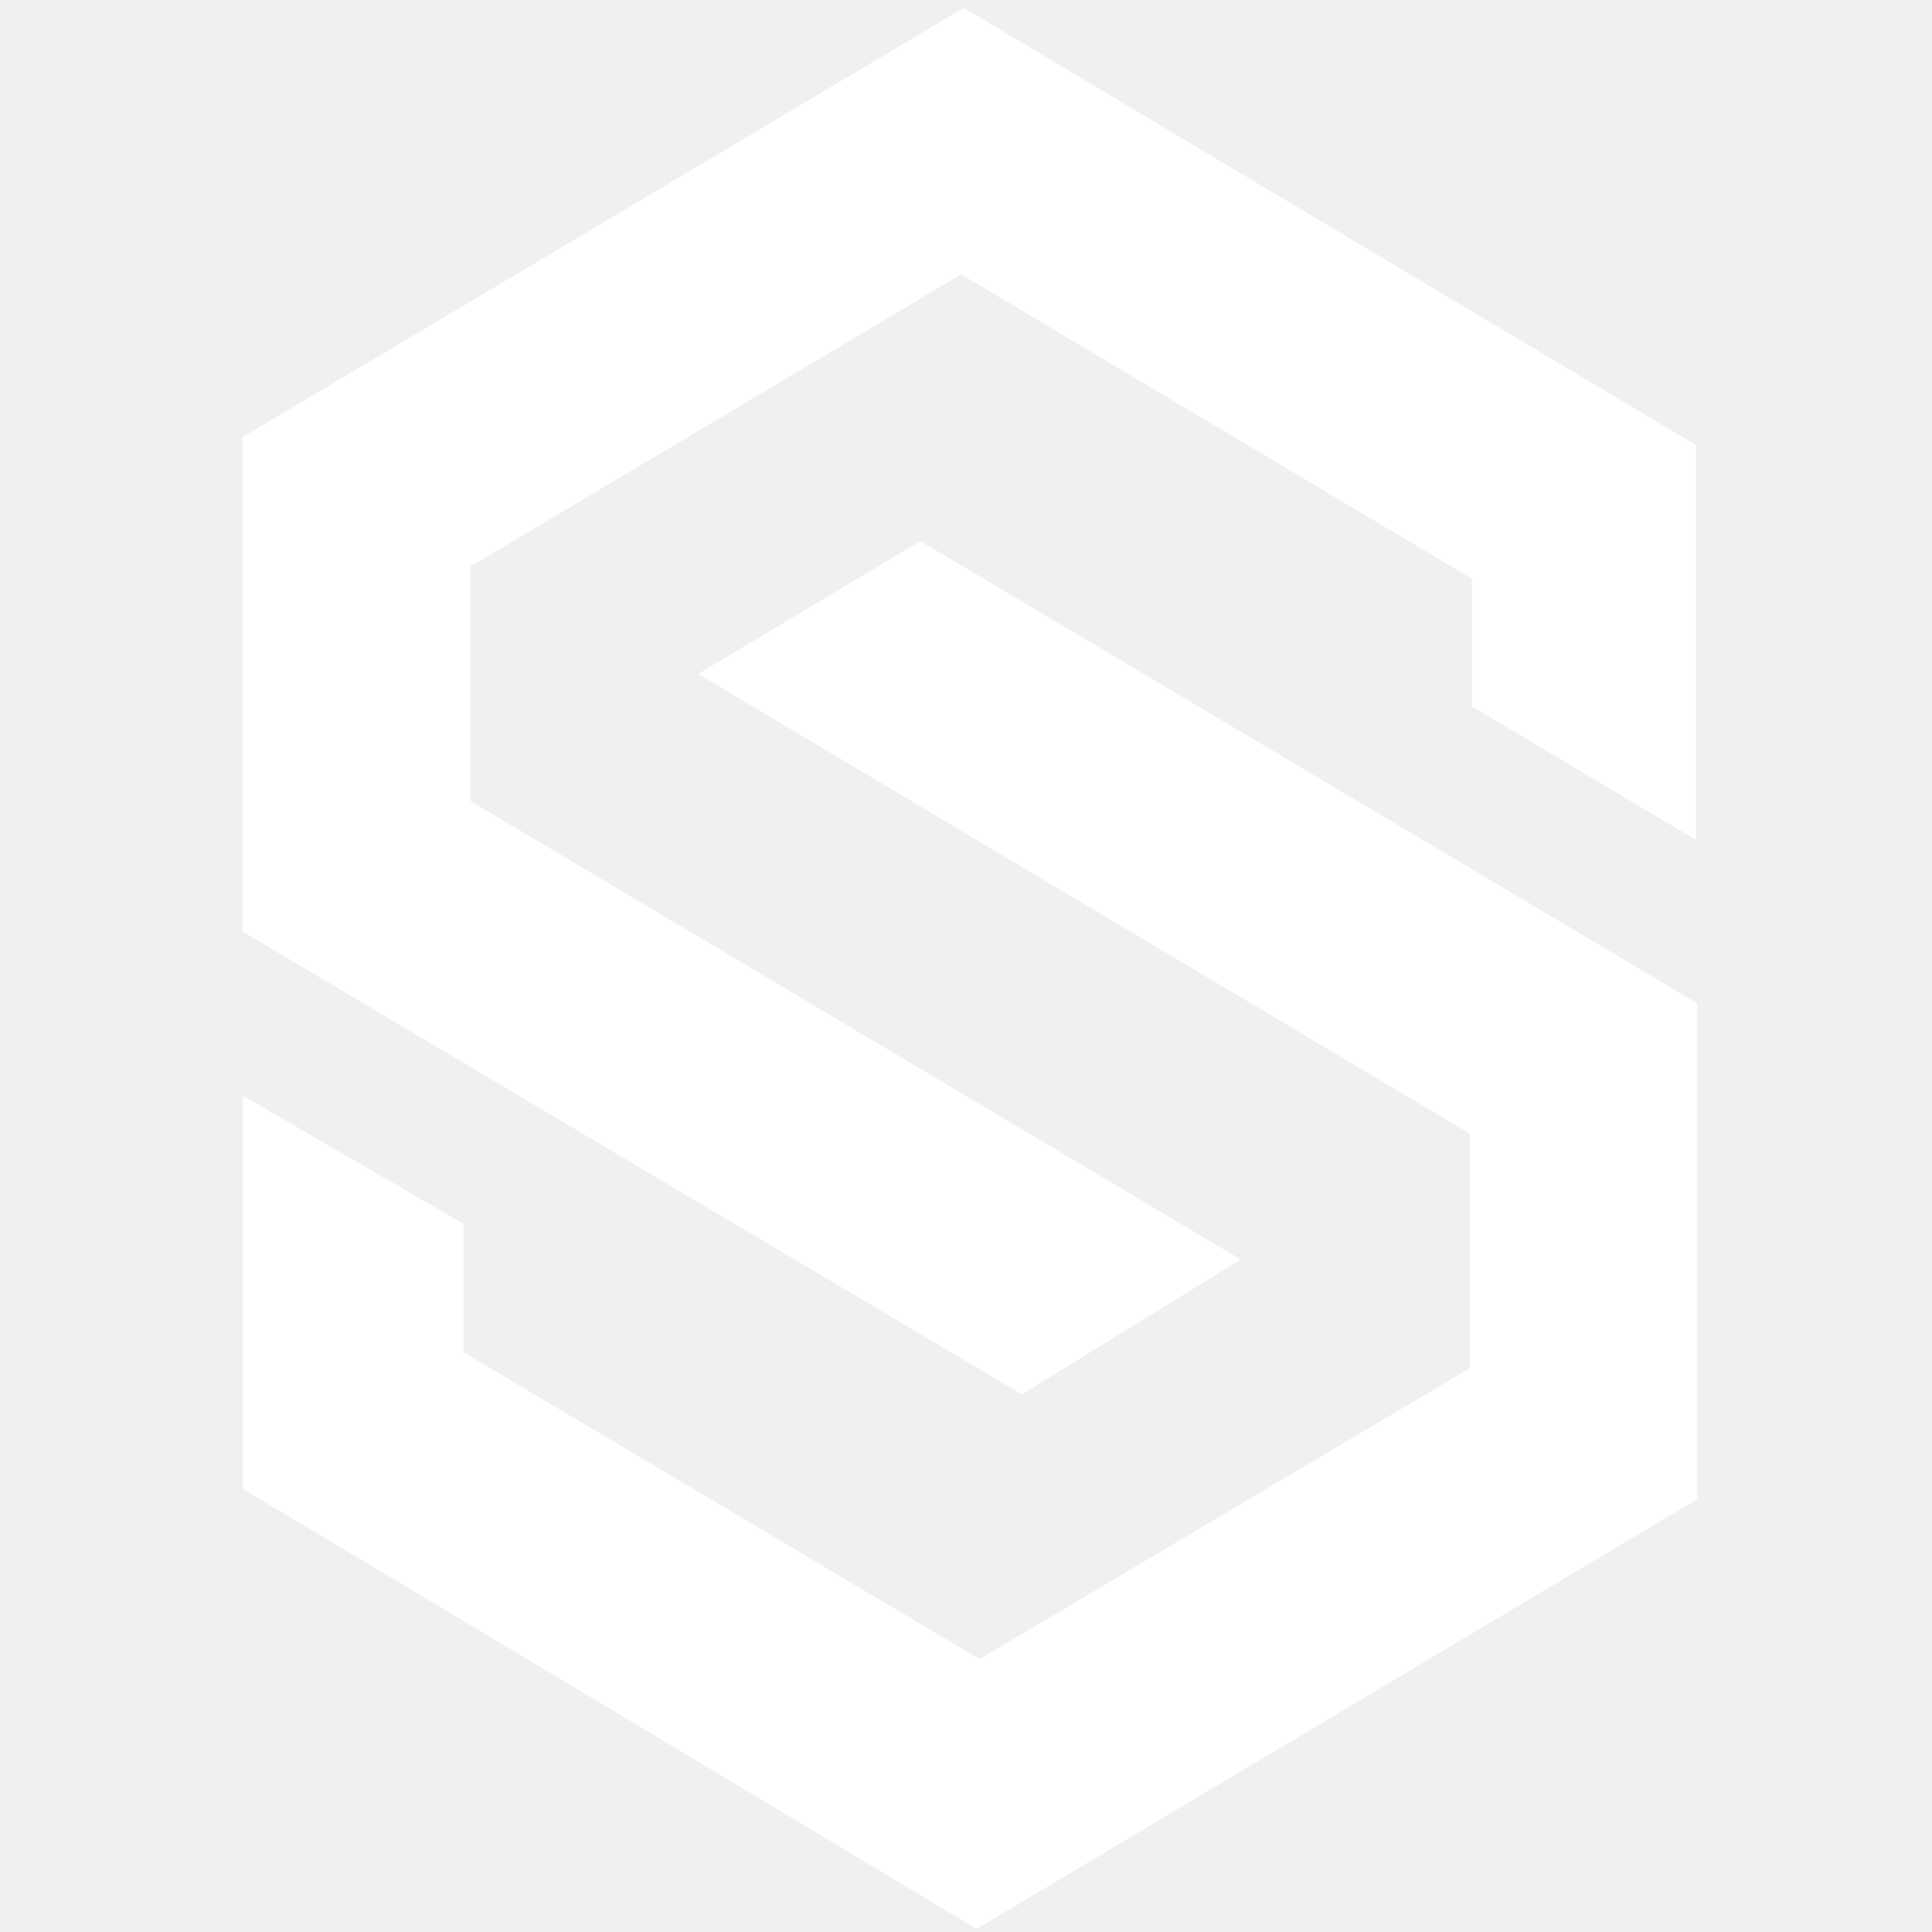
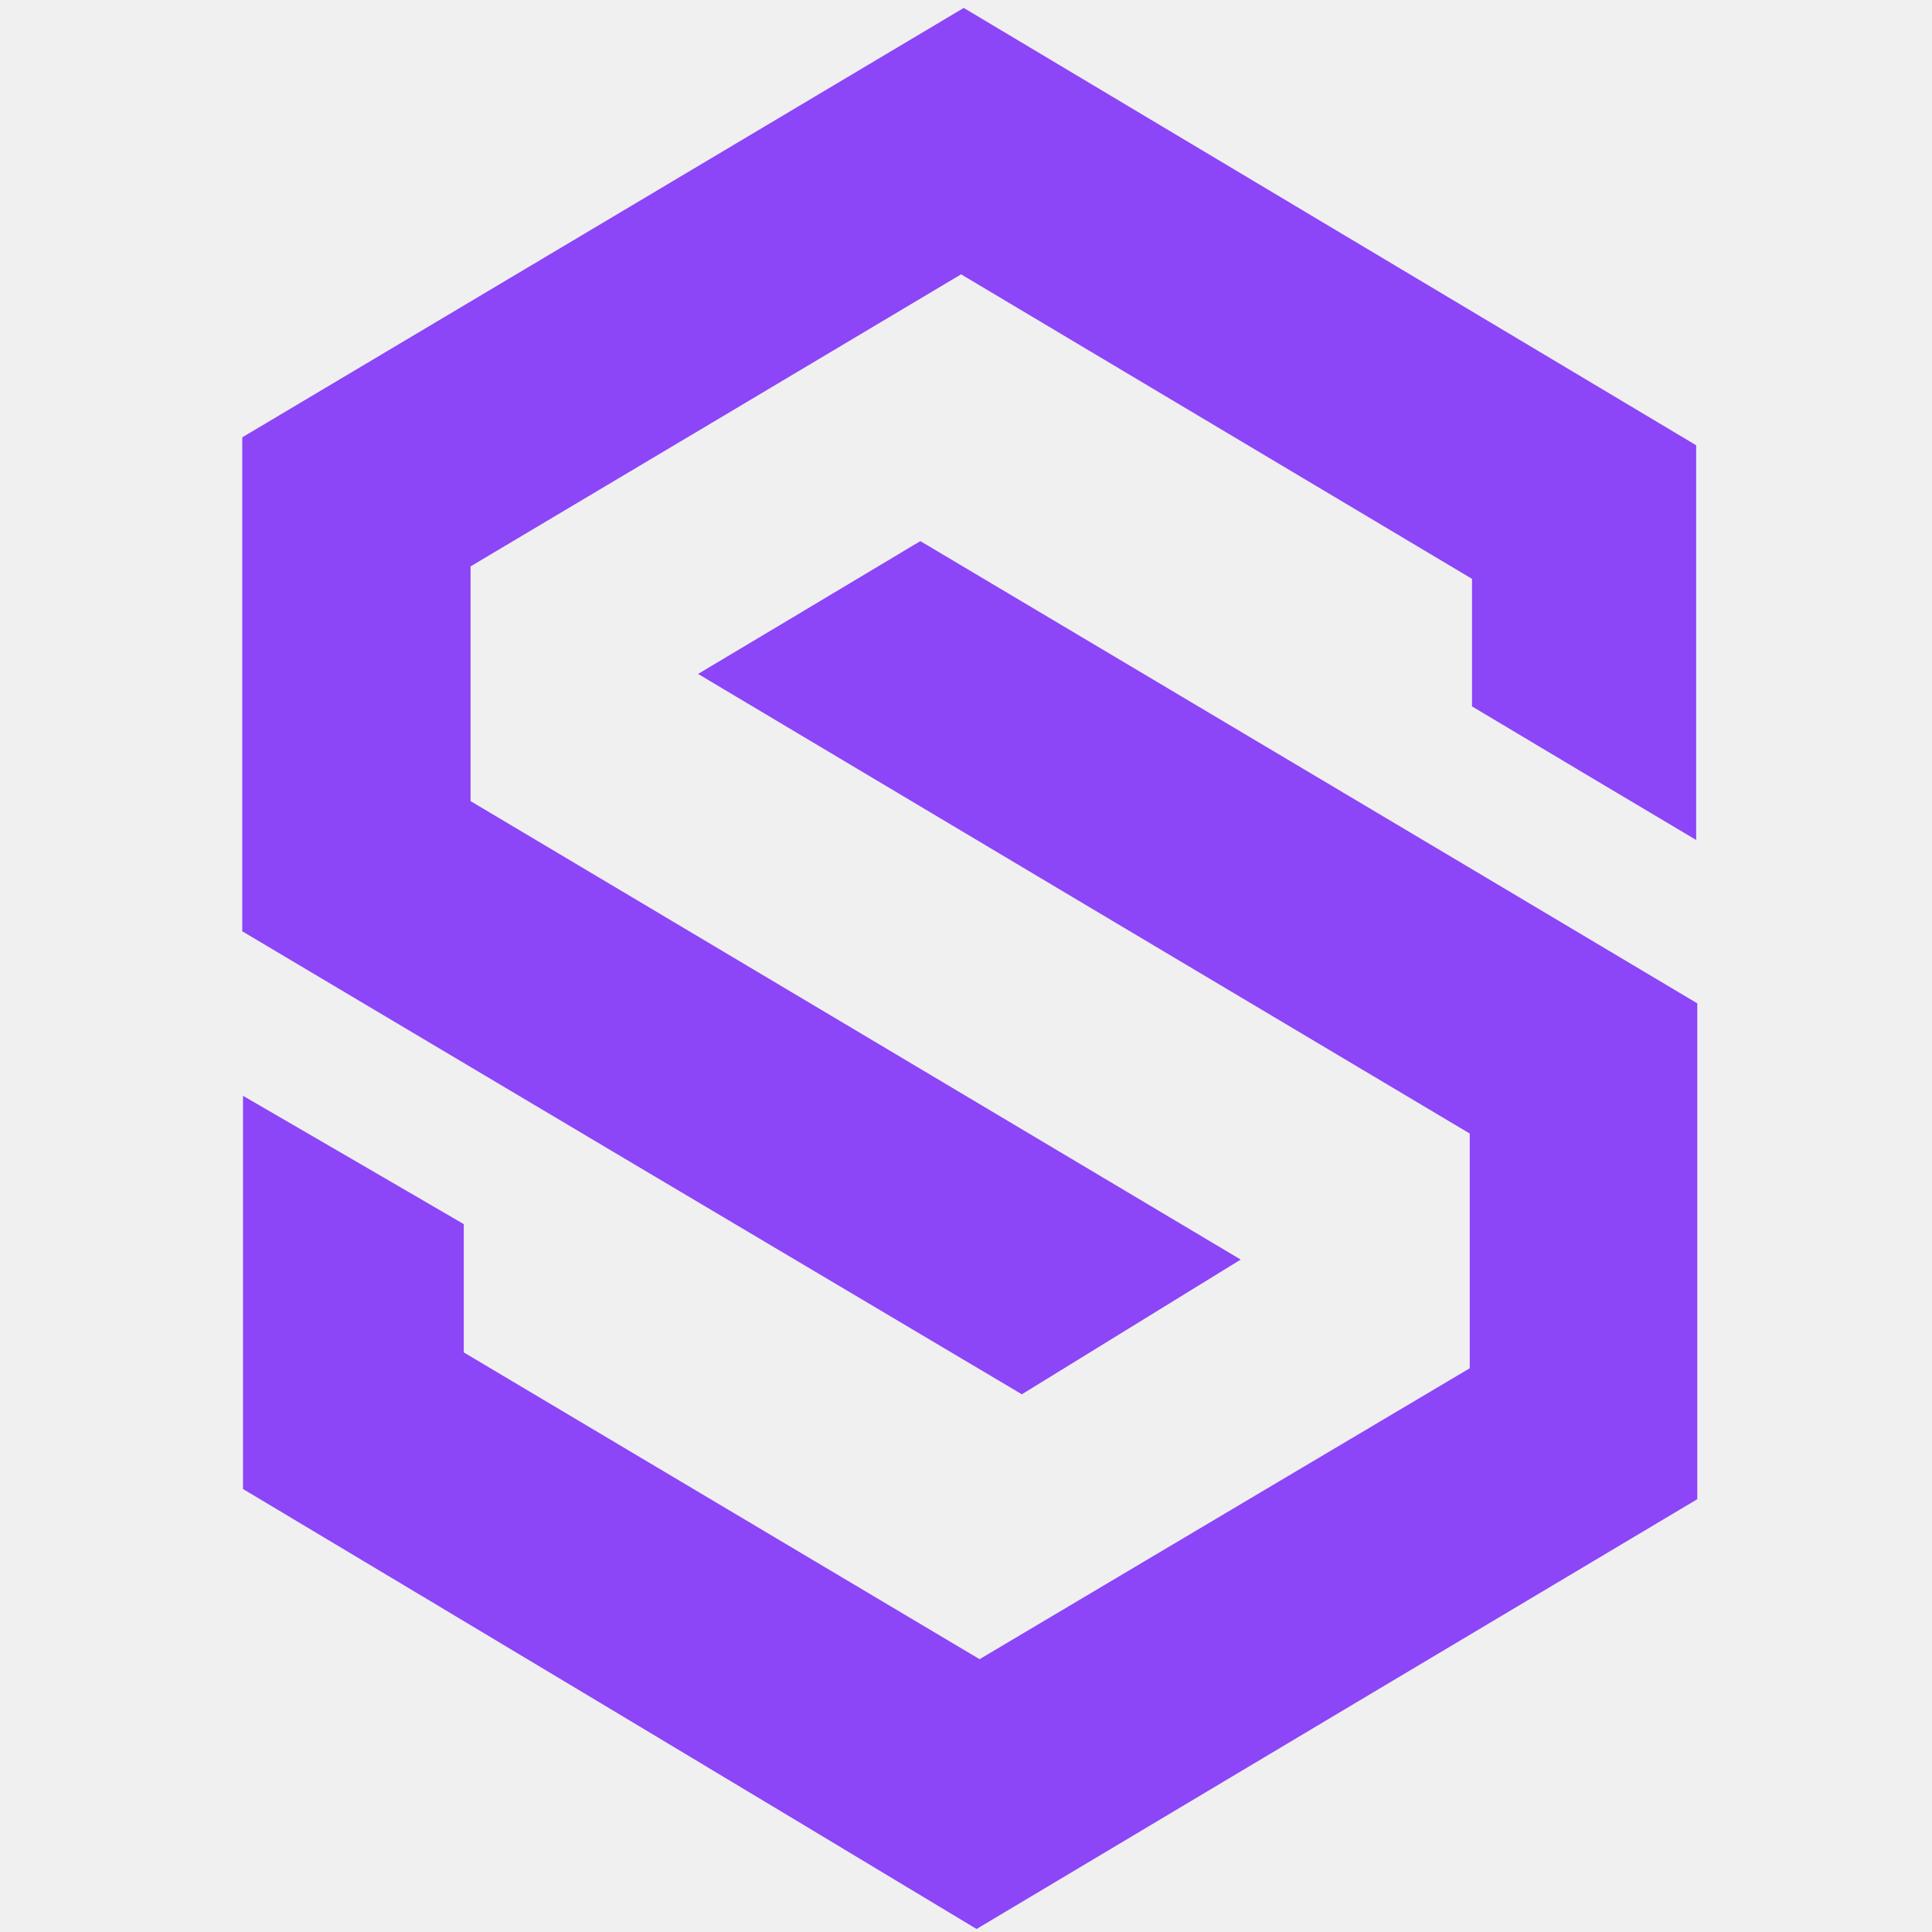
<svg xmlns="http://www.w3.org/2000/svg" version="1.1" id="Layer_1" x="0px" y="0px" viewBox="0 0 512 512" style="enable-background:new 0 0 512 512;" xml:space="preserve">
  <g>
-     <path fill="#FFFFFF" d="M64.4,394.6c0-35.1,0-68.8,0-104.2c19.8,11.5,38.6,22.4,58.5,34c0,11.2,0,22.5,0,34c46.2,27.5,91.3,54.3,136.7,81.3   c43-25.5,85.5-50.8,129.9-77.1c0-19.1,0-39.7,0-62.2c-67.2-40-135.1-80.4-204.5-121.8c20.3-12.1,39-23.3,58.9-35.2   c68.4,40.7,137.1,81.5,205.9,122.5c0,43.8,0,87,0,131.4c-63.3,37.7-126.8,75.6-191,113.9C193.9,472.1,129.3,433.4,64.4,394.6z" />
-     <path fill="#FFFFFF" d="M64.2,246.8c0-43.9,0-87,0-130.9C127.6,78.2,190.9,40.5,255.4,2.1C320,40.7,384.7,79.3,449.5,118c0,34.6,0,68.7,0,104.6   c-20.5-12.2-39.7-23.6-59.4-35.4c0-11.2,0-22.2,0-33.8c-45.1-26.9-89.9-53.6-135.4-80.7c-43.3,25.8-86.6,51.6-130,77.4   c0,20.5,0,40.4,0,62.2c66.6,39.6,134.2,79.9,204.1,121.5c-20.3,12.5-39.3,24.2-58,35.7C201.3,328.3,132.8,287.6,64.2,246.8z" />
+     <path fill="#8C45F7" d="M64.4,394.6c0-35.1,0-68.8,0-104.2c19.8,11.5,38.6,22.4,58.5,34c0,11.2,0,22.5,0,34c46.2,27.5,91.3,54.3,136.7,81.3   c43-25.5,85.5-50.8,129.9-77.1c0-19.1,0-39.7,0-62.2c-67.2-40-135.1-80.4-204.5-121.8c20.3-12.1,39-23.3,58.9-35.2   c68.4,40.7,137.1,81.5,205.9,122.5c0,43.8,0,87,0,131.4c-63.3,37.7-126.8,75.6-191,113.9C193.9,472.1,129.3,433.4,64.4,394.6z" />
+     <path fill="#8C45F7" d="M64.2,246.8c0-43.9,0-87,0-130.9C127.6,78.2,190.9,40.5,255.4,2.1C320,40.7,384.7,79.3,449.5,118c0,34.6,0,68.7,0,104.6   c-20.5-12.2-39.7-23.6-59.4-35.4c0-11.2,0-22.2,0-33.8c-45.1-26.9-89.9-53.6-135.4-80.7c-43.3,25.8-86.6,51.6-130,77.4   c0,20.5,0,40.4,0,62.2c66.6,39.6,134.2,79.9,204.1,121.5c-20.3,12.5-39.3,24.2-58,35.7C201.3,328.3,132.8,287.6,64.2,246.8z" />
  </g>
</svg>
